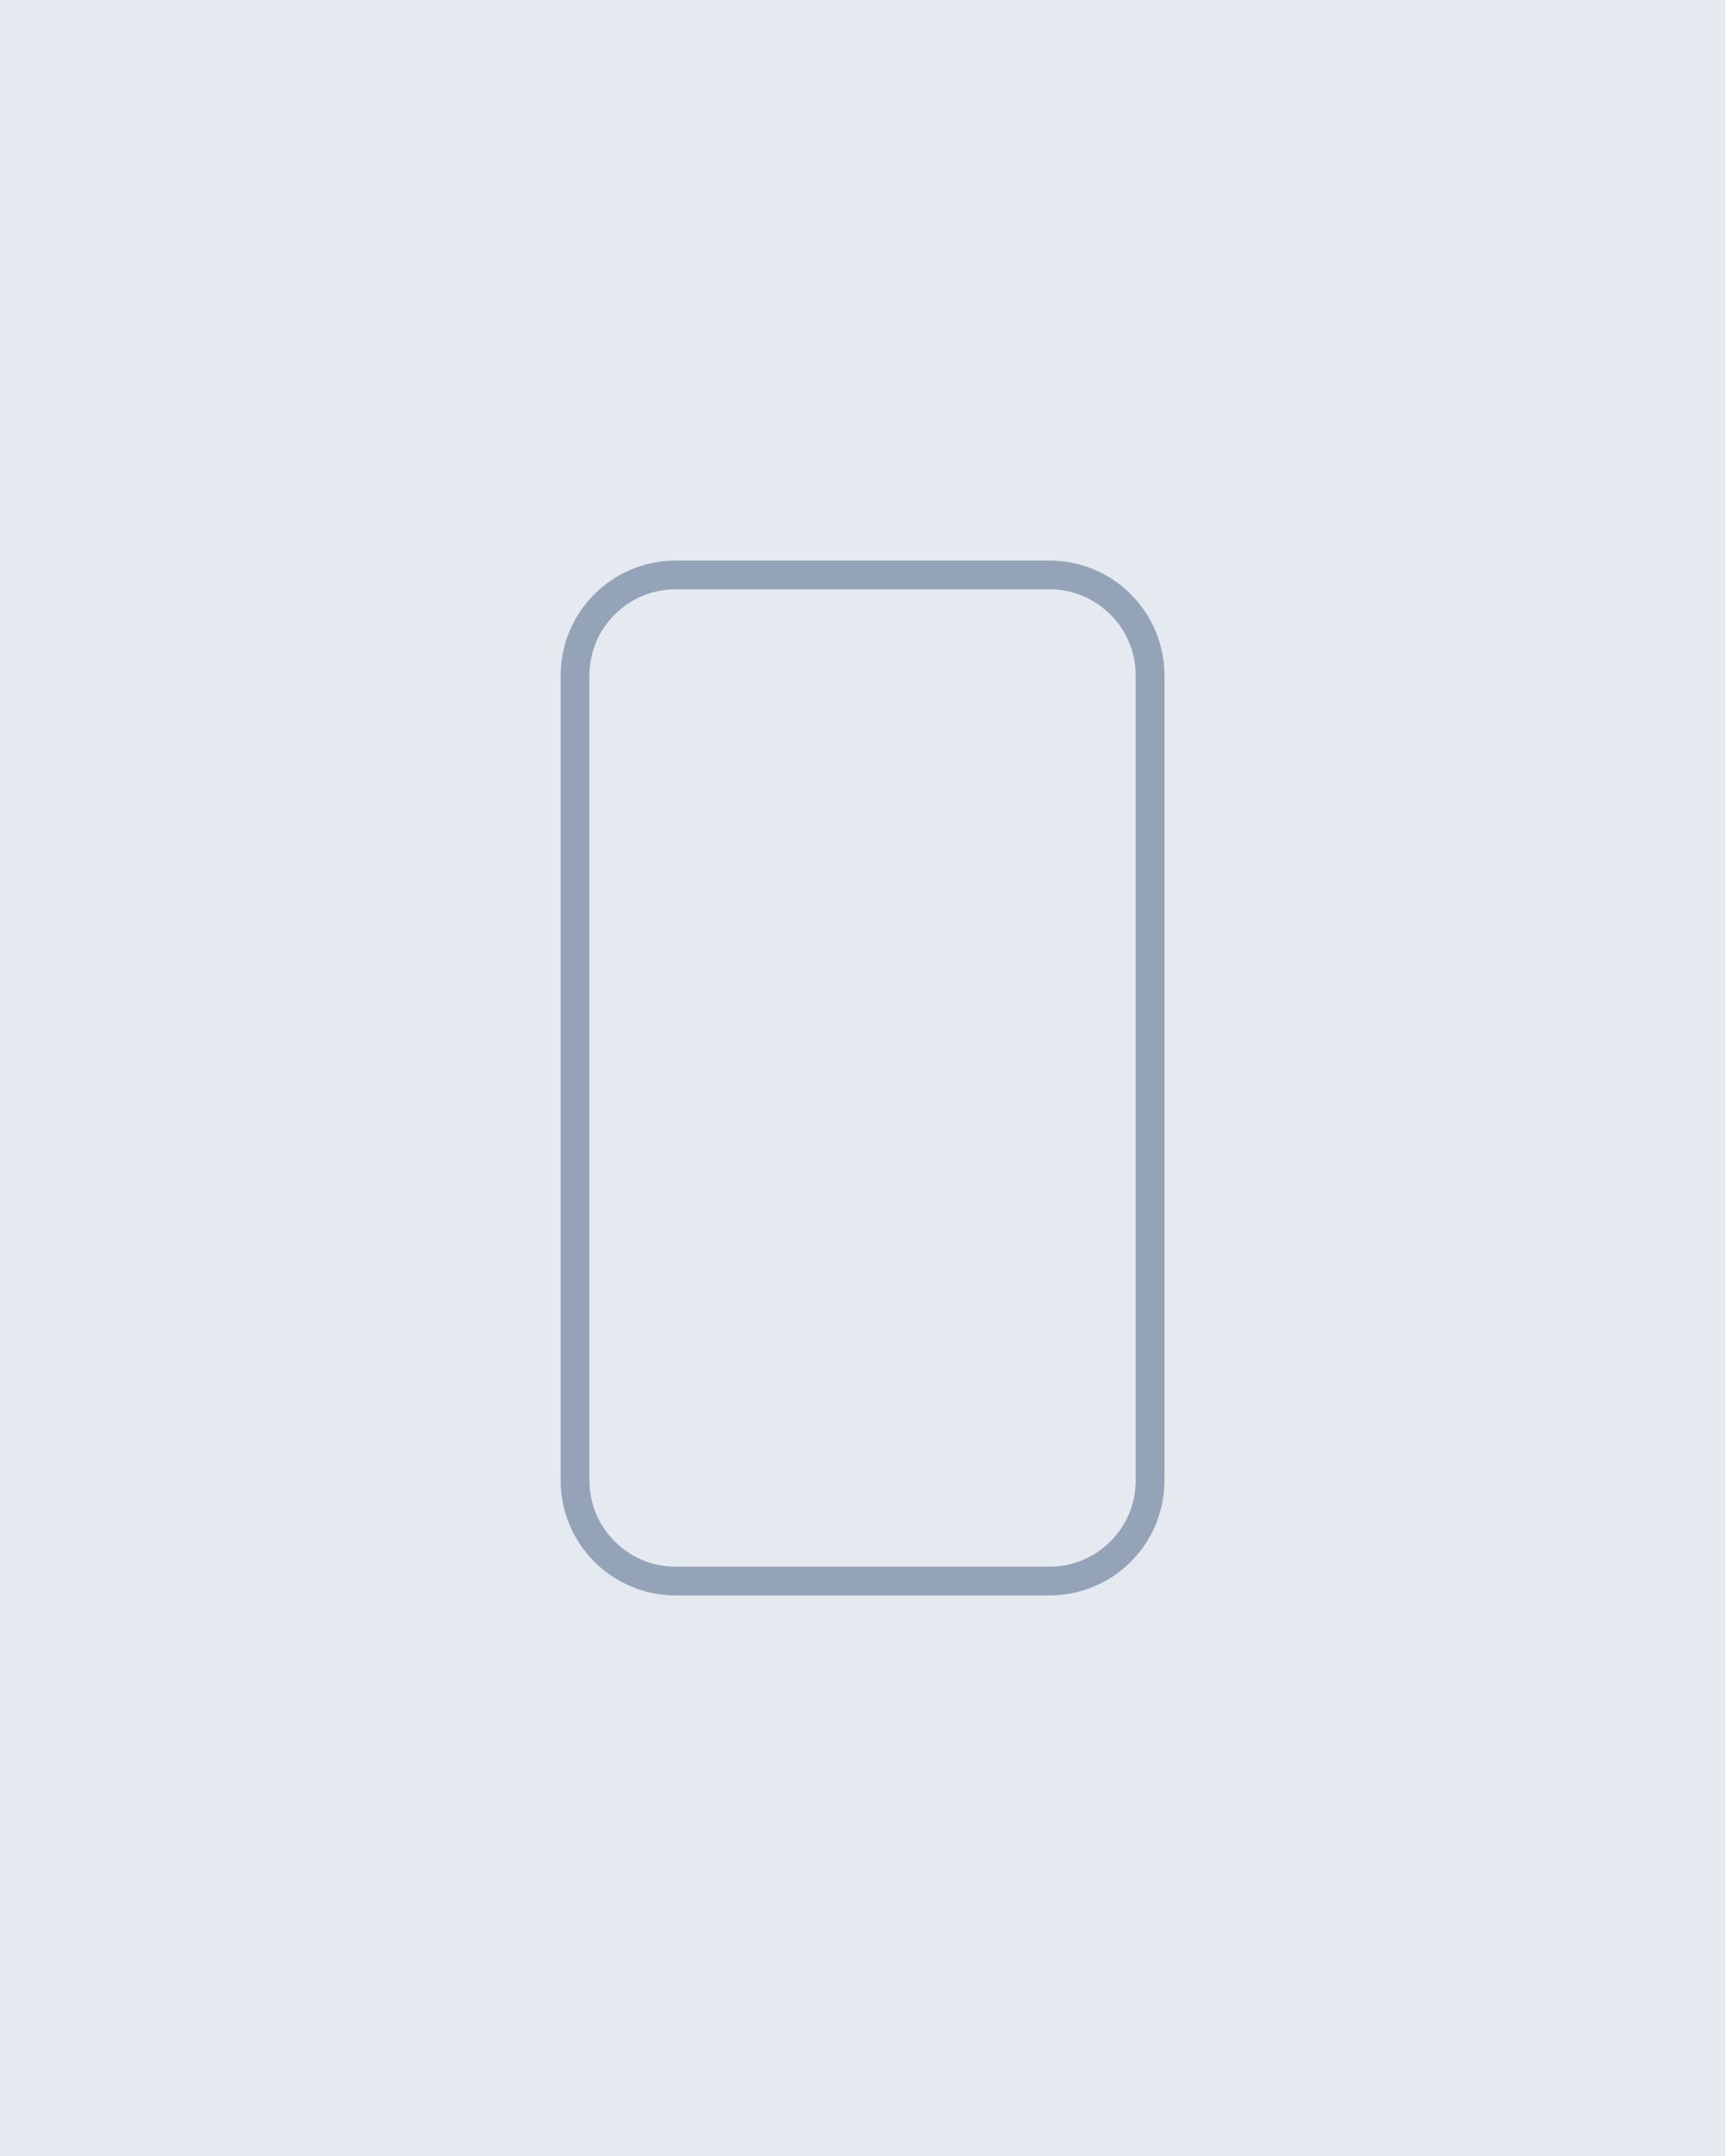
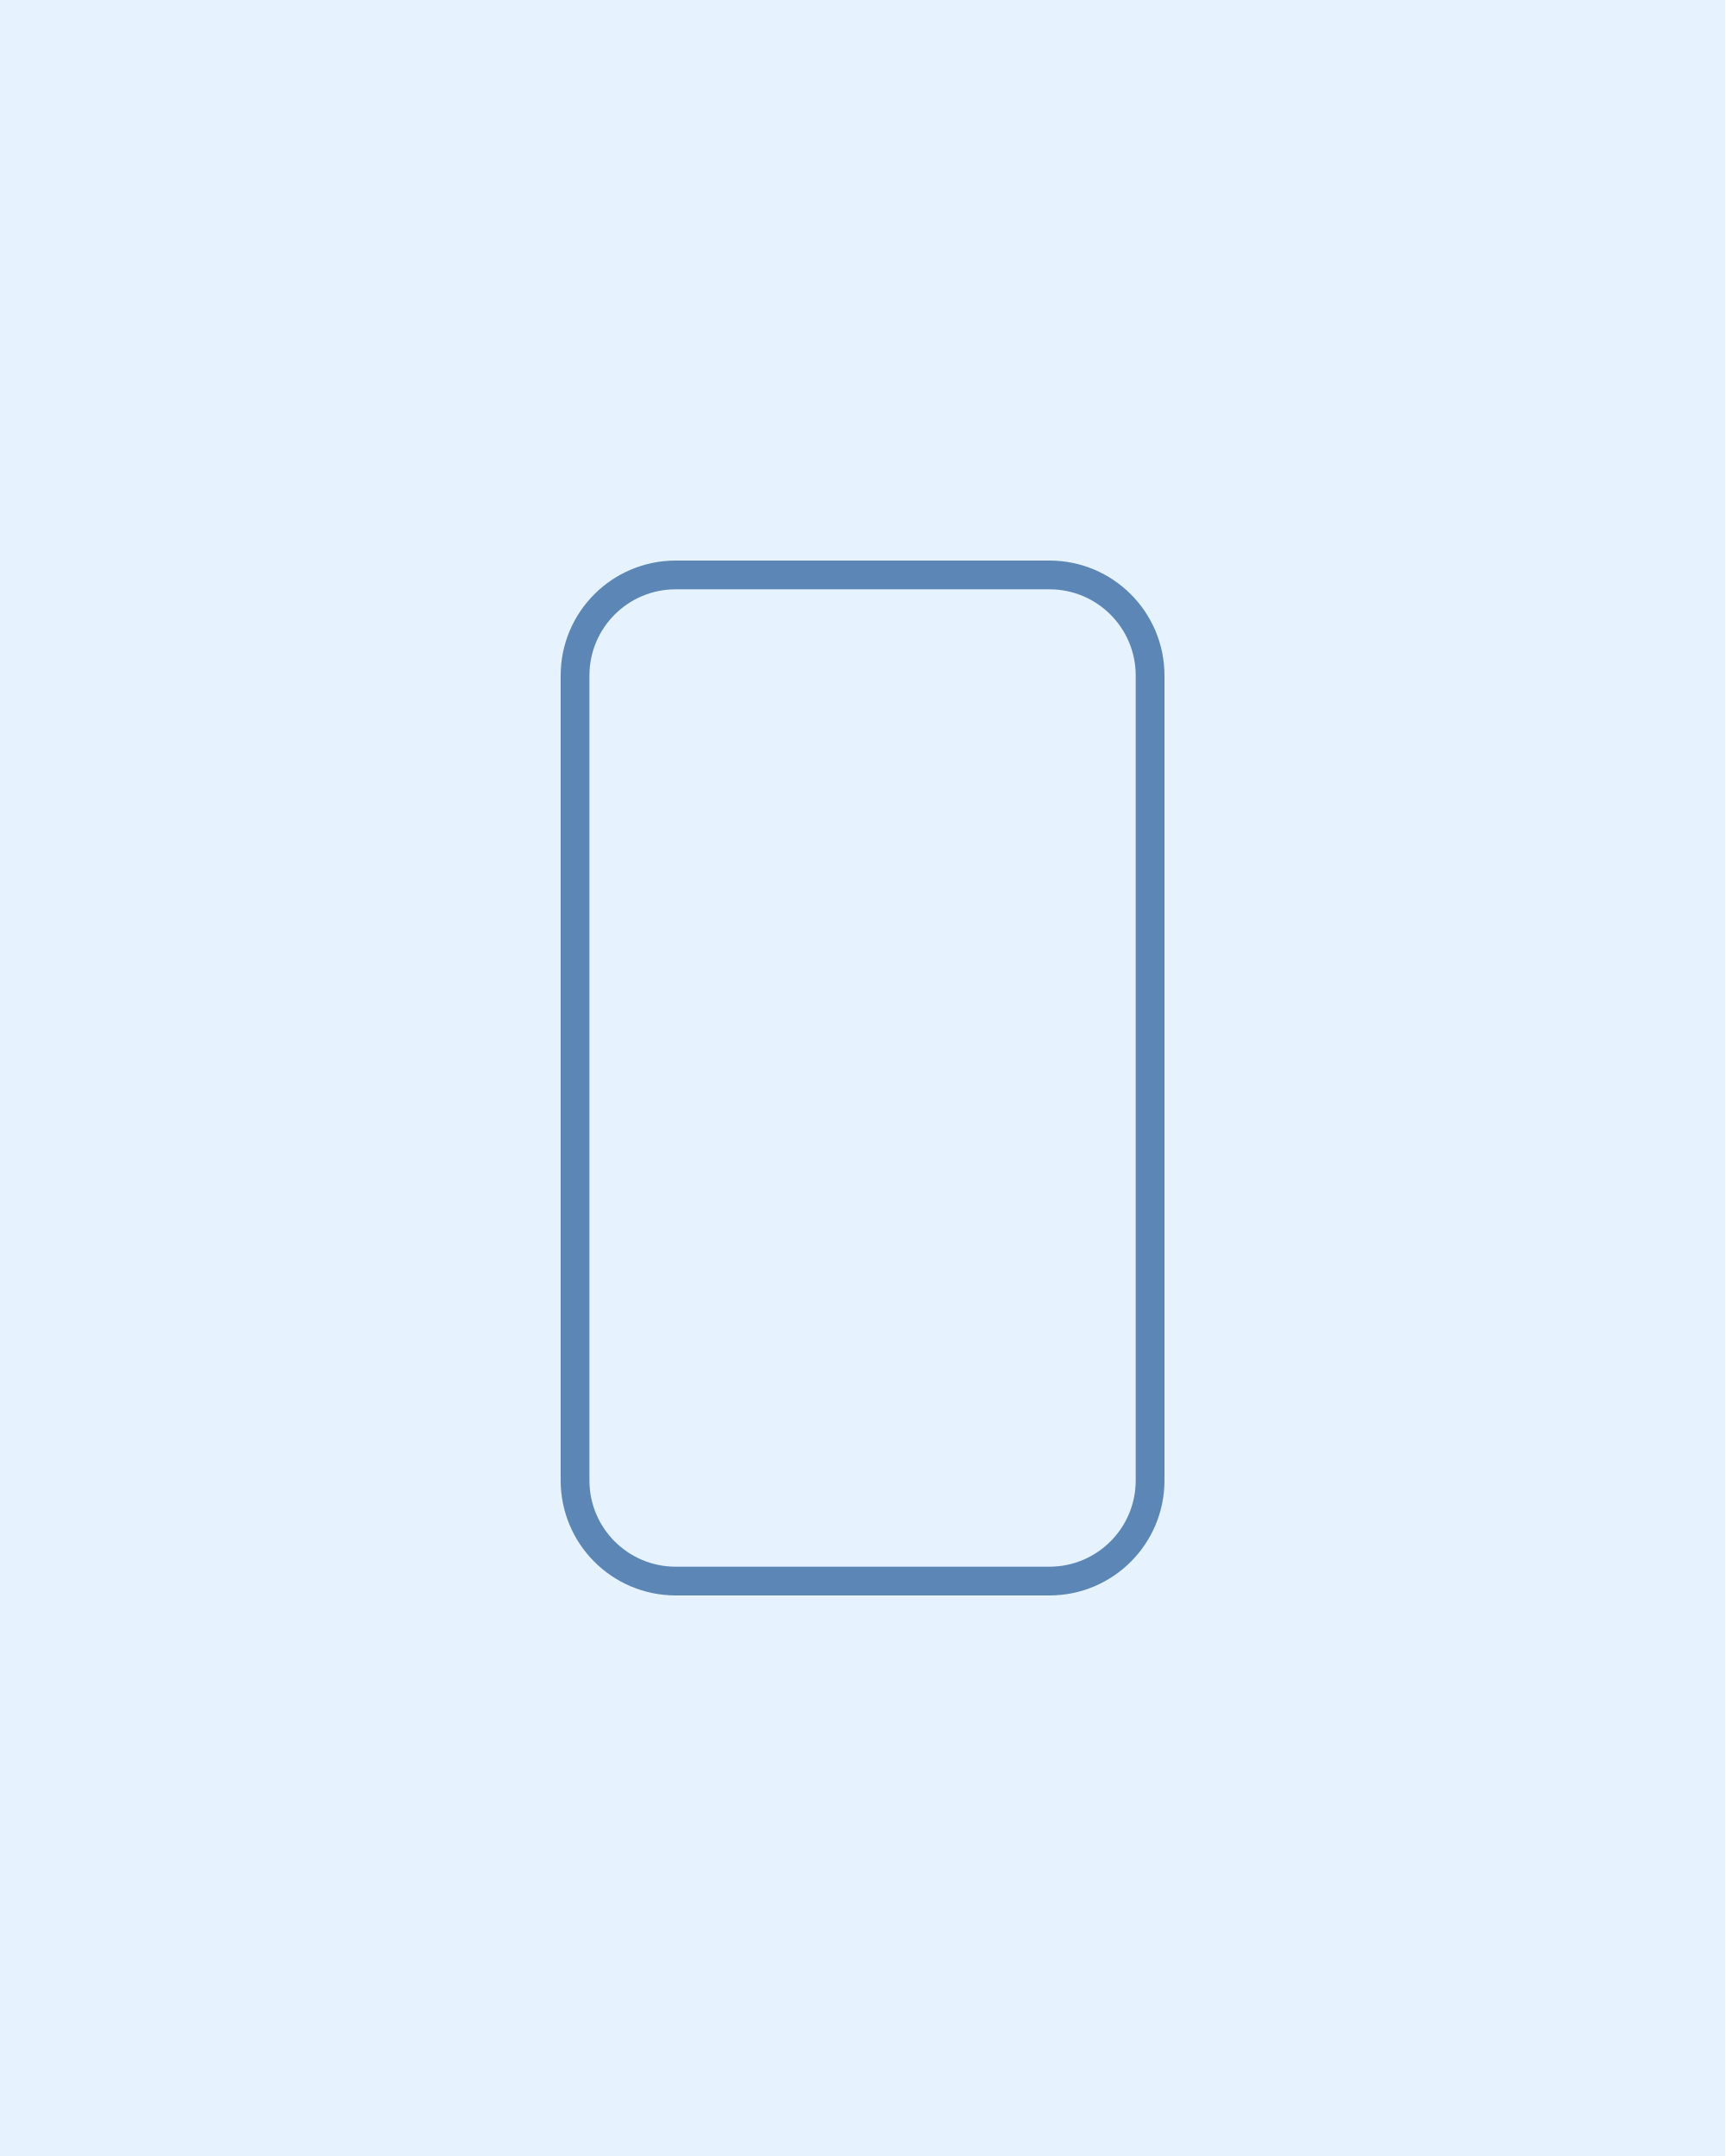
<svg xmlns="http://www.w3.org/2000/svg" viewBox="0 0 240 300" role="img" aria-label="Chưa có ảnh">
-   <rect width="240" height="300" fill="#E5E9F0" />
-   <rect x="80" y="80" width="80" height="140" rx="14" fill="none" stroke="#94A3B8" stroke-width="4" />
+   <rect width="240" height="300" fill="#E6F3FE" />
+   <rect x="80" y="80" width="80" height="140" rx="14" fill="none" stroke="#5b86b6" stroke-width="4" />
</svg>
